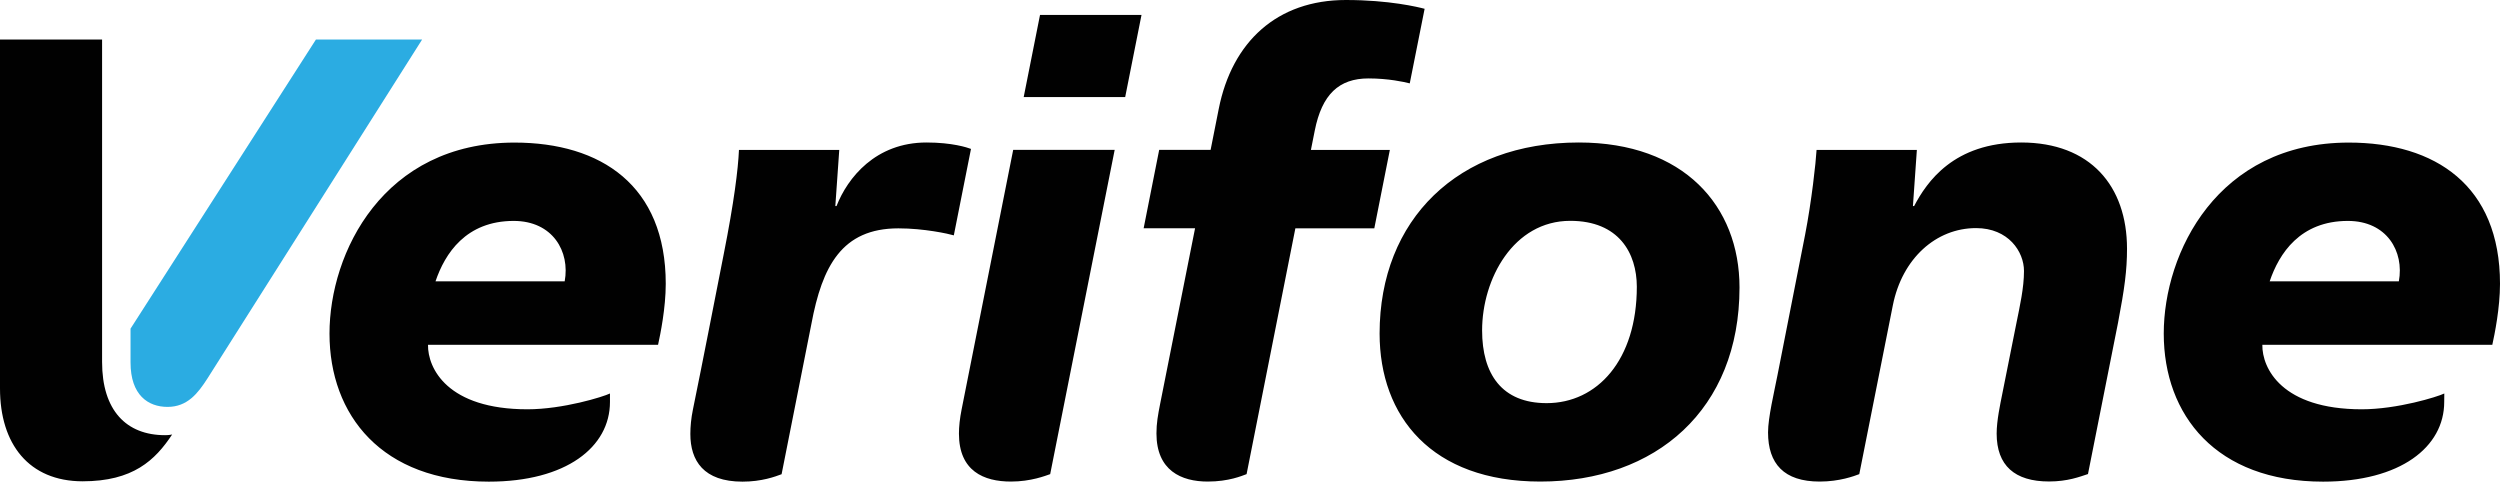
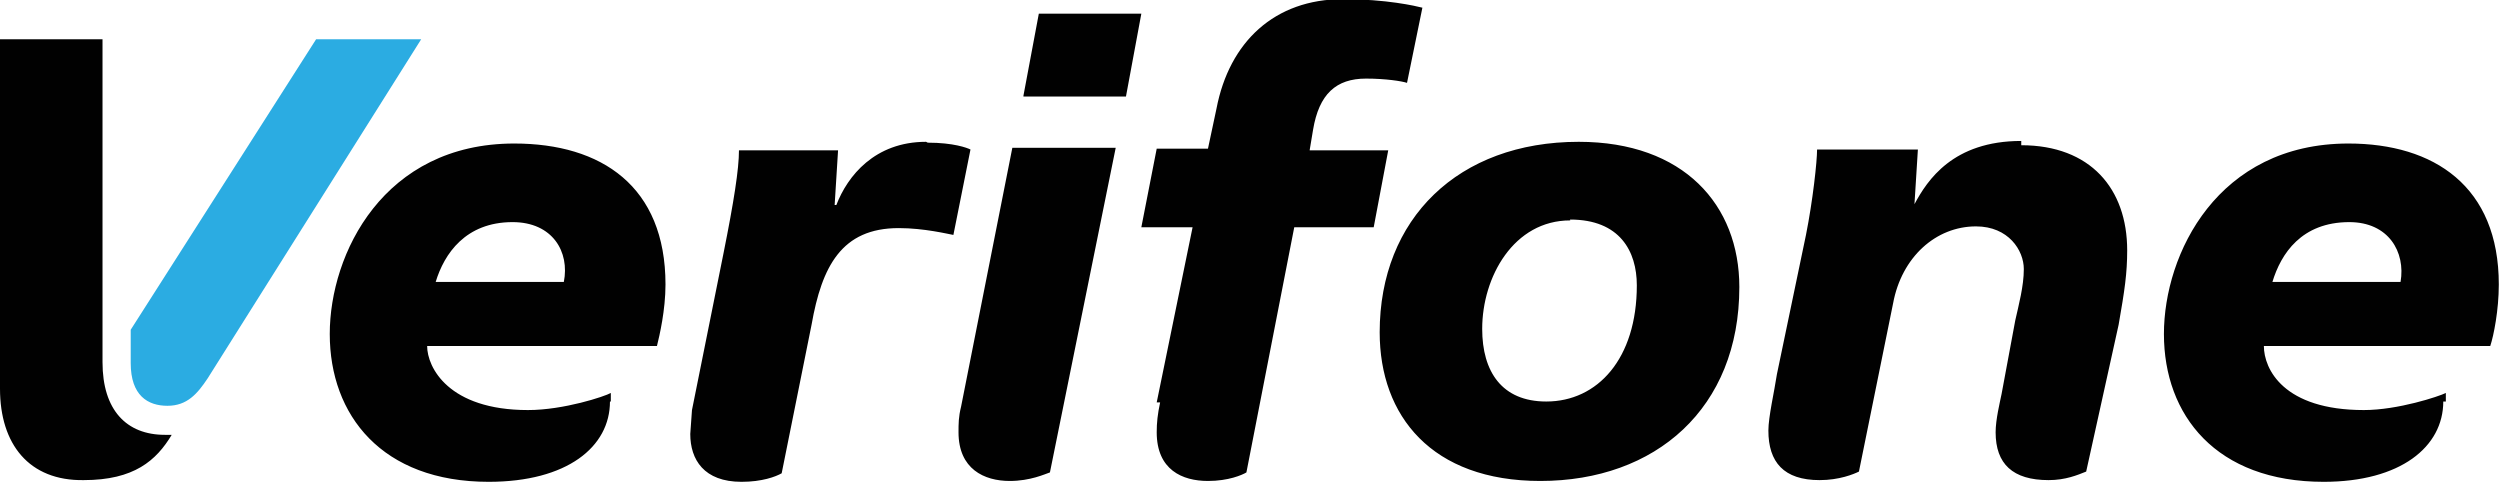
<svg xmlns="http://www.w3.org/2000/svg" viewBox="0 0 292.64 56.38">
-   <path fill="#010101" d="M0 4.63h11.95v37.74c0 5.67 2.83 8.57 7.37 8.57.46 0 .74-.06.83-.08-1.99 3.01-4.57 5.48-10.49 5.48C3.39 56.33 0 51.99 0 45.47V4.63zm71.4 42.42c0 5.28-5.12 9.33-14.18 9.33-12.53 0-18.65-7.79-18.65-17.33 0-9.47 6.29-22.36 21.66-22.36 10.13 0 17.7 5.03 17.7 16.53 0 2.83-.63 5.91-.9 7.14H50.1c-.04 2.76 2.28 7.55 11.64 7.55 4.17 0 8.89-1.47 9.66-1.85v.99zm-5.3-14.12c.64-3.48-1.39-7.07-5.97-7.07-5.59 0-8.05 3.82-9.15 7.07H66.1zm220.01 14.12c0 5.28-5.12 9.33-14.18 9.33-12.53 0-18.65-7.79-18.65-17.33 0-9.47 6.29-22.36 21.66-22.36 10.13 0 17.7 5.03 17.7 16.53 0 2.83-.63 5.91-.9 7.14h-26.92c-.04 2.76 2.29 7.55 11.64 7.55 4.17 0 8.89-1.47 9.66-1.85-.01.28-.01.8-.01.99zm-5.31-14.12c.64-3.48-1.39-7.07-5.97-7.07-5.59 0-8.05 3.82-9.15 7.07h15.12zM108.45 16.68c-5.96 0-9.24 4.14-10.53 7.44h-.14l.46-6.57H86.5c-.1 2.28-.58 6.13-1.78 12.18-1.21 6.13-2.39 12.25-3.61 18.21-.21 1.02-.3 2.01-.3 2.86 0 3.12 1.54 5.58 6.1 5.58 2.26 0 3.83-.59 4.58-.87l3.49-17.6c1.26-6.73 3.55-11.18 10.18-11.18 3.02 0 5.89.64 6.49.82l2.01-10.12c-.43-.16-2.18-.75-5.21-.75zm27.36 30.55c-.27 1.37-.44 2.32-.44 3.5 0 4.35 2.91 5.64 6 5.64 2.47 0 4-.67 4.55-.87l5.71-28.77h9.24l1.82-9.18h-9.24l.45-2.26c.84-4.24 2.83-6.11 6.29-6.11 2.31 0 4.18.41 4.83.58l1.74-8.73C166.02.83 162.6 0 157.55 0c-8.05 0-13.33 4.88-14.89 12.75l-.95 4.79h-6.02l-1.82 9.18h6.02c0 .01-2.37 11.9-4.08 20.51zm44.49 9.14c-12.72 0-18.81-7.62-18.81-17.33 0-13.33 9.16-22.36 23.32-22.36 12.29 0 18.81 7.43 18.81 16.97 0 14.29-9.78 22.72-23.32 22.72zm3.51-30.52c-6.64 0-10.32 6.78-10.32 12.83 0 5.1 2.31 8.51 7.55 8.51 5.92 0 10.56-5.03 10.56-13.63-.01-3.93-2.1-7.71-7.79-7.71zm52.78-9.17c-7.91 0-11.05 4.63-12.53 7.44h-.14l.46-6.57h-11.74c-.08 1.44-.58 6-1.34 9.92l-3.23 16.42c-.39 2.01-1.11 4.99-1.11 6.72 0 3.68 1.87 5.76 6.04 5.76 2.34 0 4.03-.64 4.64-.87l3.93-19.77c1.09-5.46 5.04-9.03 9.74-9.03 3.79 0 5.61 2.76 5.61 5.02 0 1.97-.49 4.14-.88 6.07l-1.69 8.46c-.2 1.02-.63 2.97-.63 4.5 0 3.74 2.11 5.61 6.13 5.61 2.19 0 3.58-.55 4.56-.87l3.52-17.72c.76-4 1.05-6.11 1.05-8.66 0-7.33-4.29-12.43-12.39-12.43zm-117.99.86h11.88l-7.55 37.96c-.55.19-2.25.87-4.6.87-3.17 0-6.08-1.23-6.08-5.61 0-.82.1-1.76.31-2.82 2.36-11.85 6.04-30.4 6.04-30.4zm1.23-6.18h11.88l1.91-9.61h-11.88l-1.91 9.61z" />
-   <path fill="#2BACE2" d="M15.28 38.47v3.96c0 3.83 2.07 5.2 4.33 5.2 2.31 0 3.54-1.56 4.68-3.34 1.9-2.98 25.12-39.66 25.12-39.66H36.98l-21.7 33.84z" />
+   <path fill="#010101" d="M0 4.6h12v37.8c0 5.6 2.8 8.5 7.3 8.5h.8c-1.8 3-4.4 5.3-10.3 5.3C3.4 56.3 0 52 0 45.5v-41zM71.4 47c0 5.3-5 9.4-14.2 9.4-12.5 0-18.6-7.8-18.6-17.3 0-9.4 6.3-22.3 21.6-22.3 10.2 0 17.7 5 17.7 16.5 0 3-.7 6-1 7.2H50C50 43 52.5 48 61.8 48c4.2 0 9-1.6 9.7-2v1zM66 33c.7-3.5-1.3-7-6-7-5.5 0-8 3.7-9 7h15zm220 14c0 5.3-5 9.4-14 9.4-12.6 0-18.7-7.8-18.7-17.3 0-9.4 6.3-22.3 21.6-22.3 10 0 17.6 5 17.6 16.5 0 3-.6 6-1 7.2H265c0 2.7 2.3 7.5 11.7 7.5 4 0 8.8-1.6 9.6-2v1zM281 33c.6-3.5-1.4-7-6-7-5.6 0-8 3.7-9 7h15zM108.4 16.6c-6 0-9.2 4-10.5 7.4h-.2l.4-6.4H86.5c0 2.2-.6 6-1.8 12L81 48l-.2 2.8c0 3 1.6 5.6 6 5.6 2.4 0 4-.6 4.7-1L95 38c1.2-6.8 3.5-11.3 10.2-11.3 3 0 5.8.7 6.4.8l2-10c-.4-.2-2-.8-5-.8zm27.4 30.5c-.3 1.4-.4 2.4-.4 3.5 0 4.4 3 5.7 6 5.7 2.4 0 4-.7 4.5-1l5.6-28.7h9.3l1.7-9h-9.2l.4-2.4c.7-4.2 2.7-6 6.2-6 2.3 0 4.2.3 4.8.5l1.8-8.8c-.8-.2-4.2-1-9.3-1-8 0-13.3 5-14.8 12.8l-1 4.7h-6l-1.8 9.2h6l-4.2 20.5zm44.5 9.2c-12.7 0-18.8-7.6-18.8-17.4 0-13.3 9.2-22.3 23.3-22.3 12.3 0 18.8 7.4 18.8 17 0 14.2-9.8 22.7-23.3 22.7zm3.5-30.5c-6.6 0-10.3 6.6-10.3 12.7 0 5 2.3 8.5 7.5 8.5 6 0 10.6-5 10.6-13.6 0-4-2-7.7-7.8-7.7zm52.8-9.3c-8 0-11 4.6-12.5 7.4l.4-6.4h-11.8c0 1.4-.5 6-1.3 10L208 43.8c-.3 2-1 5-1 6.6 0 3.7 1.8 5.8 6 5.8 2.3 0 4-.7 4.6-1l4-19.7c1-5.4 5-9 9.7-9 3.8 0 5.6 2.8 5.6 5 0 2-.6 4.2-1 6l-1.6 8.6c-.2 1-.7 3-.7 4.5 0 3.7 2 5.6 6.2 5.6 2 0 3.4-.6 4.4-1L248 38c.7-4 1-6 1-8.7 0-7.2-4.3-12.3-12.4-12.3zm-118 .8h12l-7.7 38c-.6.2-2.3 1-4.7 1-3 0-6-1.4-6-5.7 0-1 0-1.8.3-3l6-30.3zm1.2-6h12l1.8-9.7h-12l-1.8 9.6z" />
+   <path fill="#2BACE2" d="M15.3 38.5v4c0 3.8 2 5 4.3 5s3.5-1.4 4.7-3.2l25-39.7H37l-21.7 34z" />
</svg>
